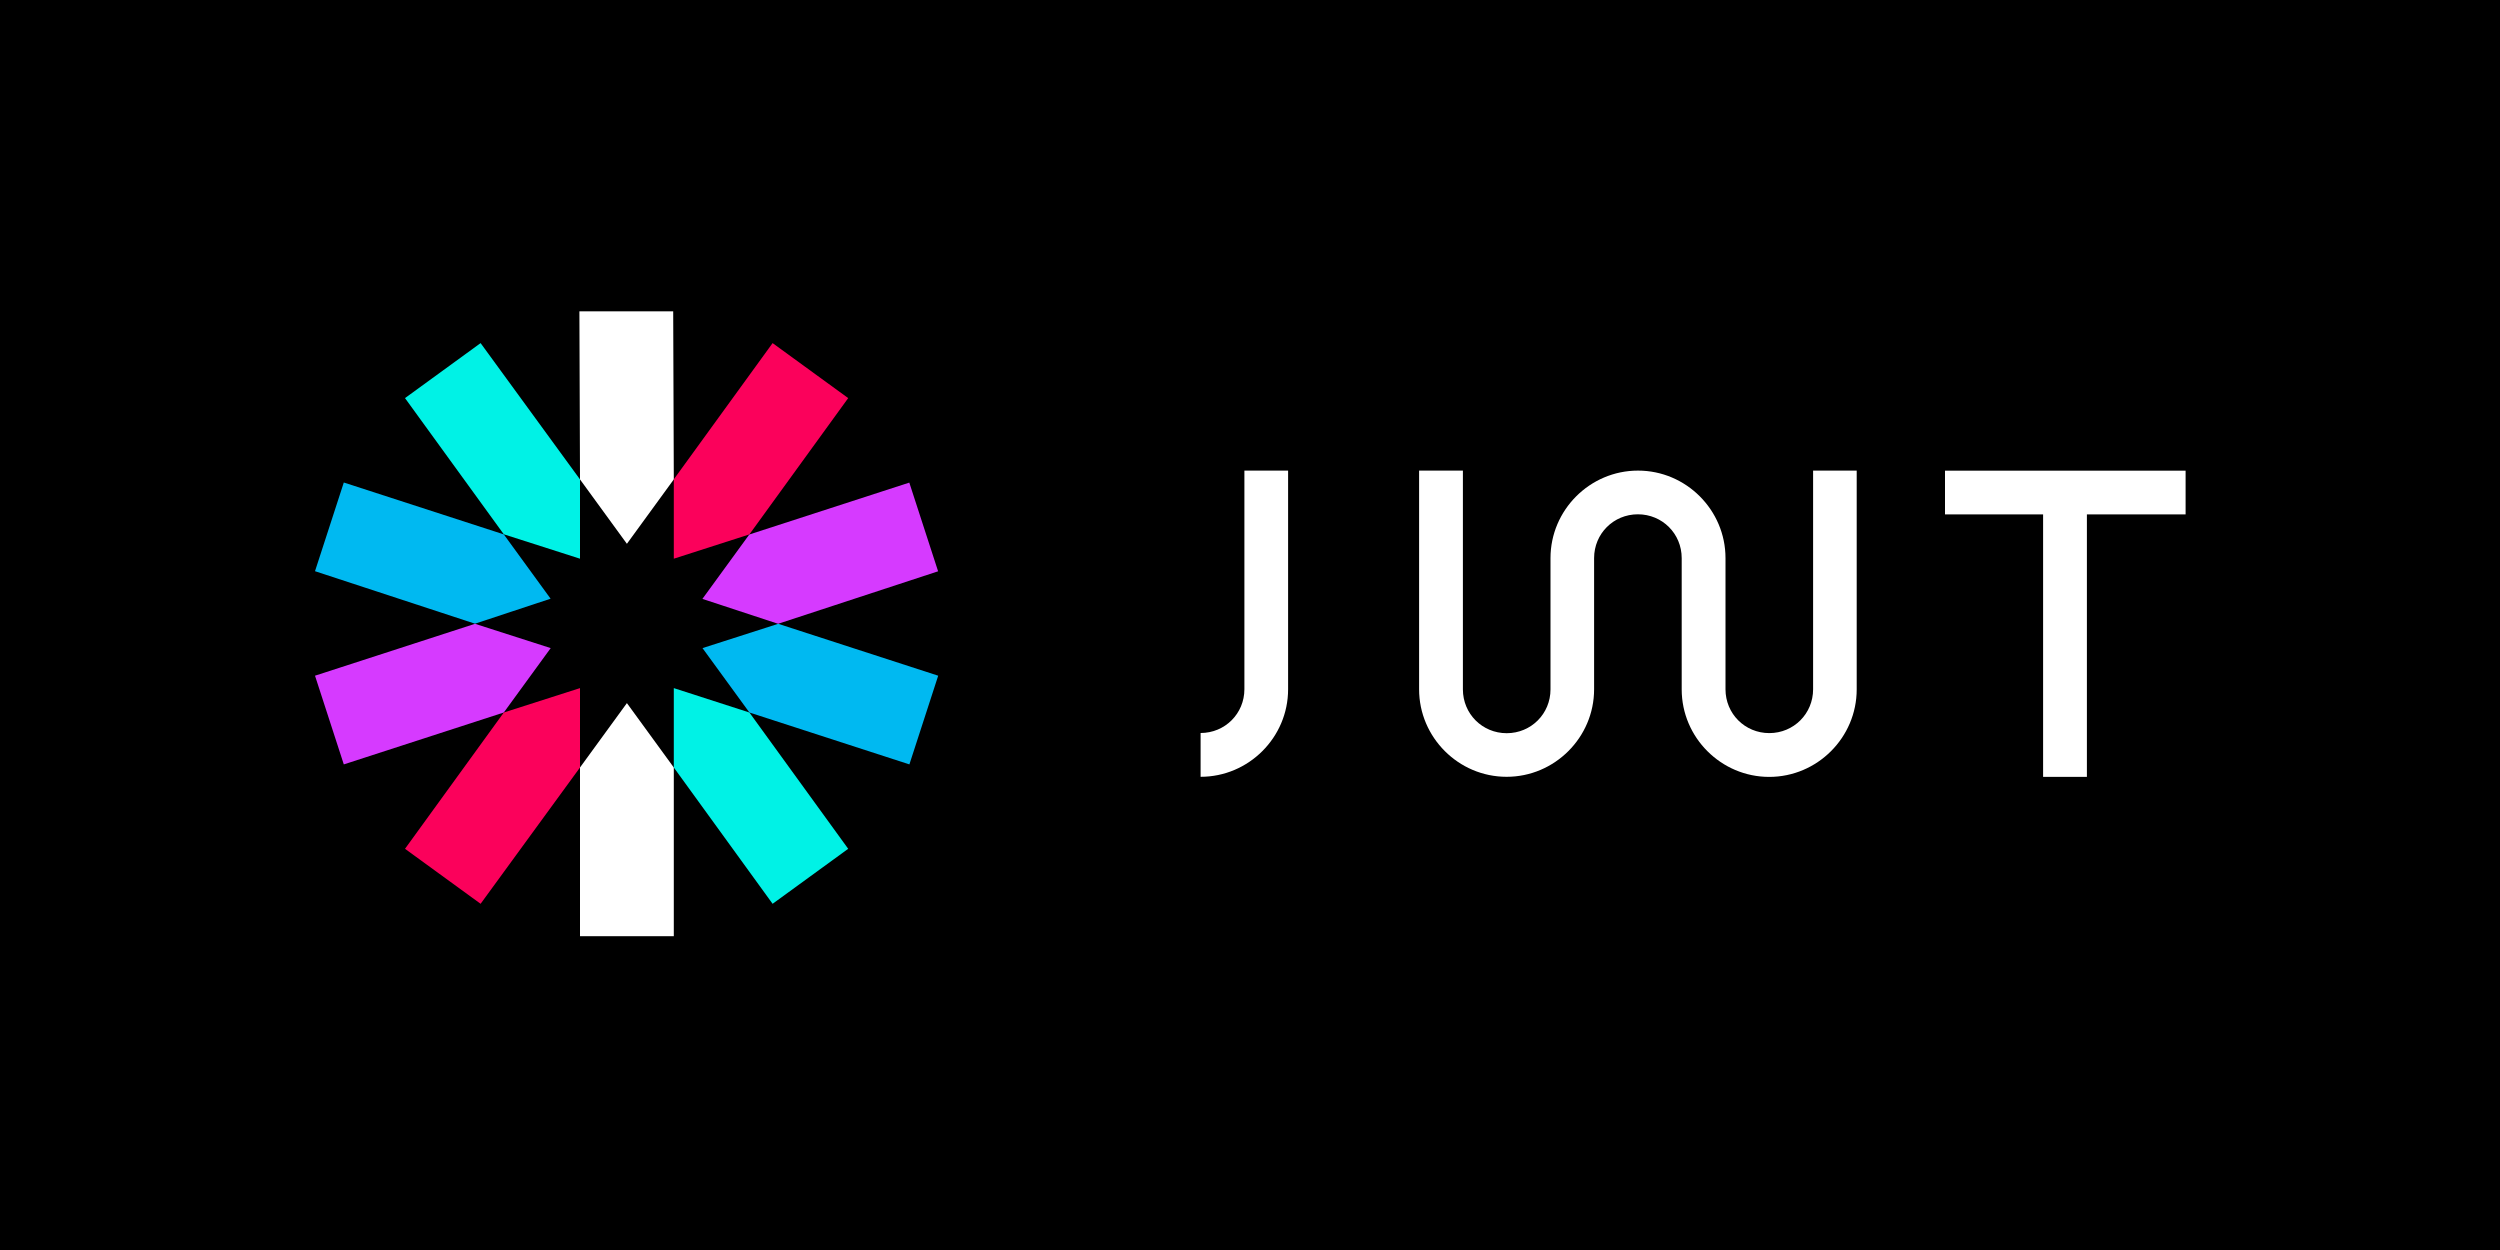
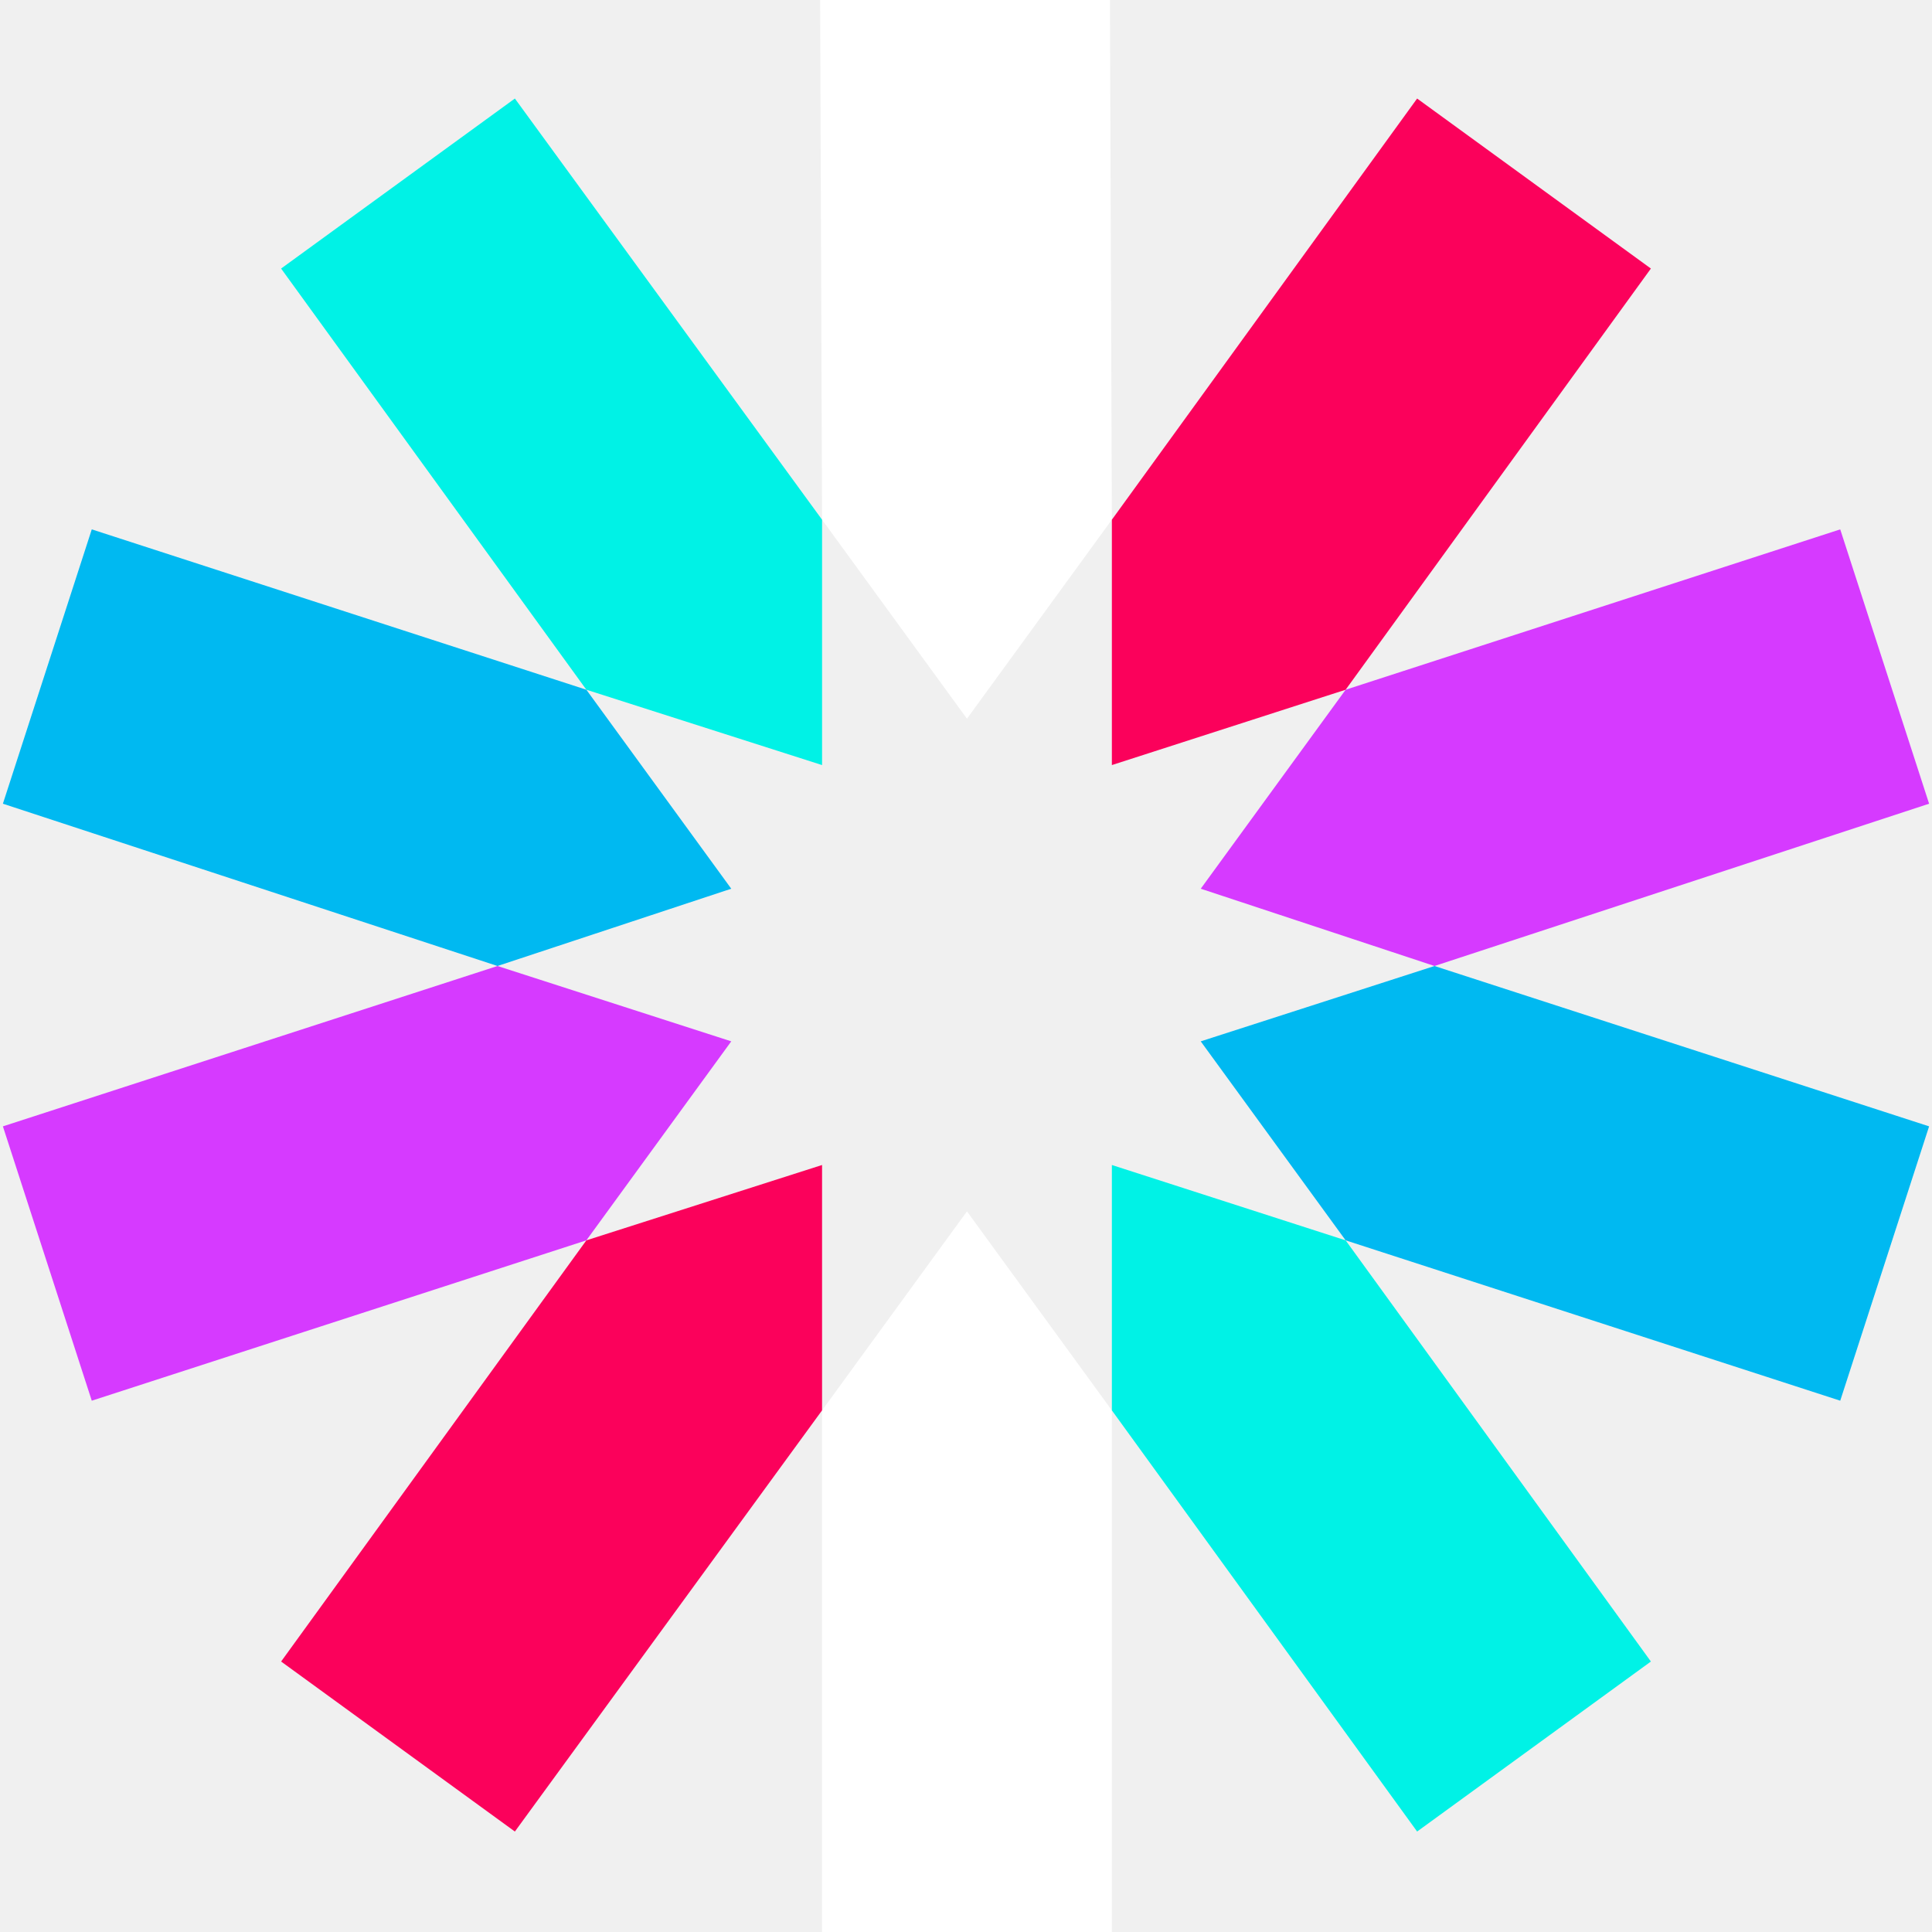
- <svg xmlns="http://www.w3.org/2000/svg" enable-background="new 0 0 2500 1250" viewBox="0 0 2500 1250">
-   <g clip-rule="evenodd" fill-rule="evenodd">
-     <path d="m0 0h2500v1250h-2500z" />
-     <path d="m673.8 479.4-.6-168.1h-93.8l.6 168.1 46.9 64.4zm-93.8 288.1v168.7h93.8v-168.7l-46.9-64.4z" fill="#fff" />
-     <path d="m673.8 767.5 98.8 136.3 75.6-55-98.8-136.3-75.6-24.4zm-93.8-288.1-99.4-136.3-75.6 55 98.8 136.2 76.2 24.4z" fill="#00f2e6" />
-     <path d="m503.8 534.4-160-51.9-28.8 88.7 160 52.5 75.6-25zm198.7 113.7 46.9 64.4 160 51.9 28.8-88.7-160-51.9z" fill="#00b9f1" />
-     <path d="m778.1 623.8 160-52.5-28.8-88.7-160 51.9-46.9 64.4zm-303.1 0-160 51.9 28.8 88.7 160-51.9 46.9-64.4z" fill="#d63aff" />
-     <path d="m503.8 712.5-98.8 136.3 75.6 55 99.4-136.3v-79.4zm245.6-178.1 98.8-136.3-75.6-55-98.8 136.2v79.4z" fill="#fb015b" />
-     <path d="m1288.1 470.6v218.7c0 48.1-39.4 87.5-87.5 87.5v-43.8c24.4 0 43.8-19.4 43.8-43.8v-218.6zm798.8 43.8h98.7v-43.7h-240.6v43.7h98.1v262.5h43.8zm-273.8-43.8v218.7c0 24.4-19.4 43.8-43.8 43.8s-43.8-19.4-43.8-43.8v-131.2c0-48.1-39.4-87.5-87.5-87.5s-87.5 39.4-87.5 87.5v131.3c0 24.4-19.4 43.8-43.8 43.8s-43.8-19.4-43.8-43.8v-218.8h-43.8v218.7c0 48.1 39.4 87.5 87.5 87.5s87.5-39.4 87.5-87.5v-131.2c0-24.4 19.4-43.8 43.8-43.8s43.8 19.4 43.8 43.8v131.3c0 48.1 39.4 87.5 87.5 87.5s87.5-39.4 87.5-87.5v-218.8z" fill="#fff" />
+ <svg xmlns="http://www.w3.org/2000/svg" height="2500" viewBox=".4 .3 99.7 100" width="2500">
+   <g fill="none" fill-rule="evenodd">
+     <path d="m57.8 27.2-.1-26.9h-15l.1 26.9 7.5 10.3zm-15 46.1v27h15v-27l-7.5-10.3z" fill="#fff" />
+     <path d="m57.8 73.3 15.8 21.8 12.1-8.8-15.8-21.8-12.1-3.9zm-15-46.1-15.9-21.8-12.1 8.8 15.8 21.8 12.2 3.9z" fill="#00f2e6" />
+     <path d="m30.6 36-25.6-8.3-4.6 14.2 25.6 8.4 12.1-4zm31.8 18.2 7.5 10.3 25.6 8.3 4.6-14.2-25.6-8.3z" fill="#00b9f1" />
+     <path d="m74.5 50.3 25.6-8.4-4.6-14.2-25.6 8.3-7.5 10.3zm-48.5 0-25.6 8.3 4.6 14.2 25.6-8.3 7.5-10.3z" fill="#d63aff" />
+     <path d="m30.6 64.5-15.8 21.8 12.1 8.8 15.9-21.8v-12.7zm39.3-28.5 15.8-21.8-12.1-8.8-15.8 21.8v12.7z" fill="#fb015b" />
  </g>
</svg>
